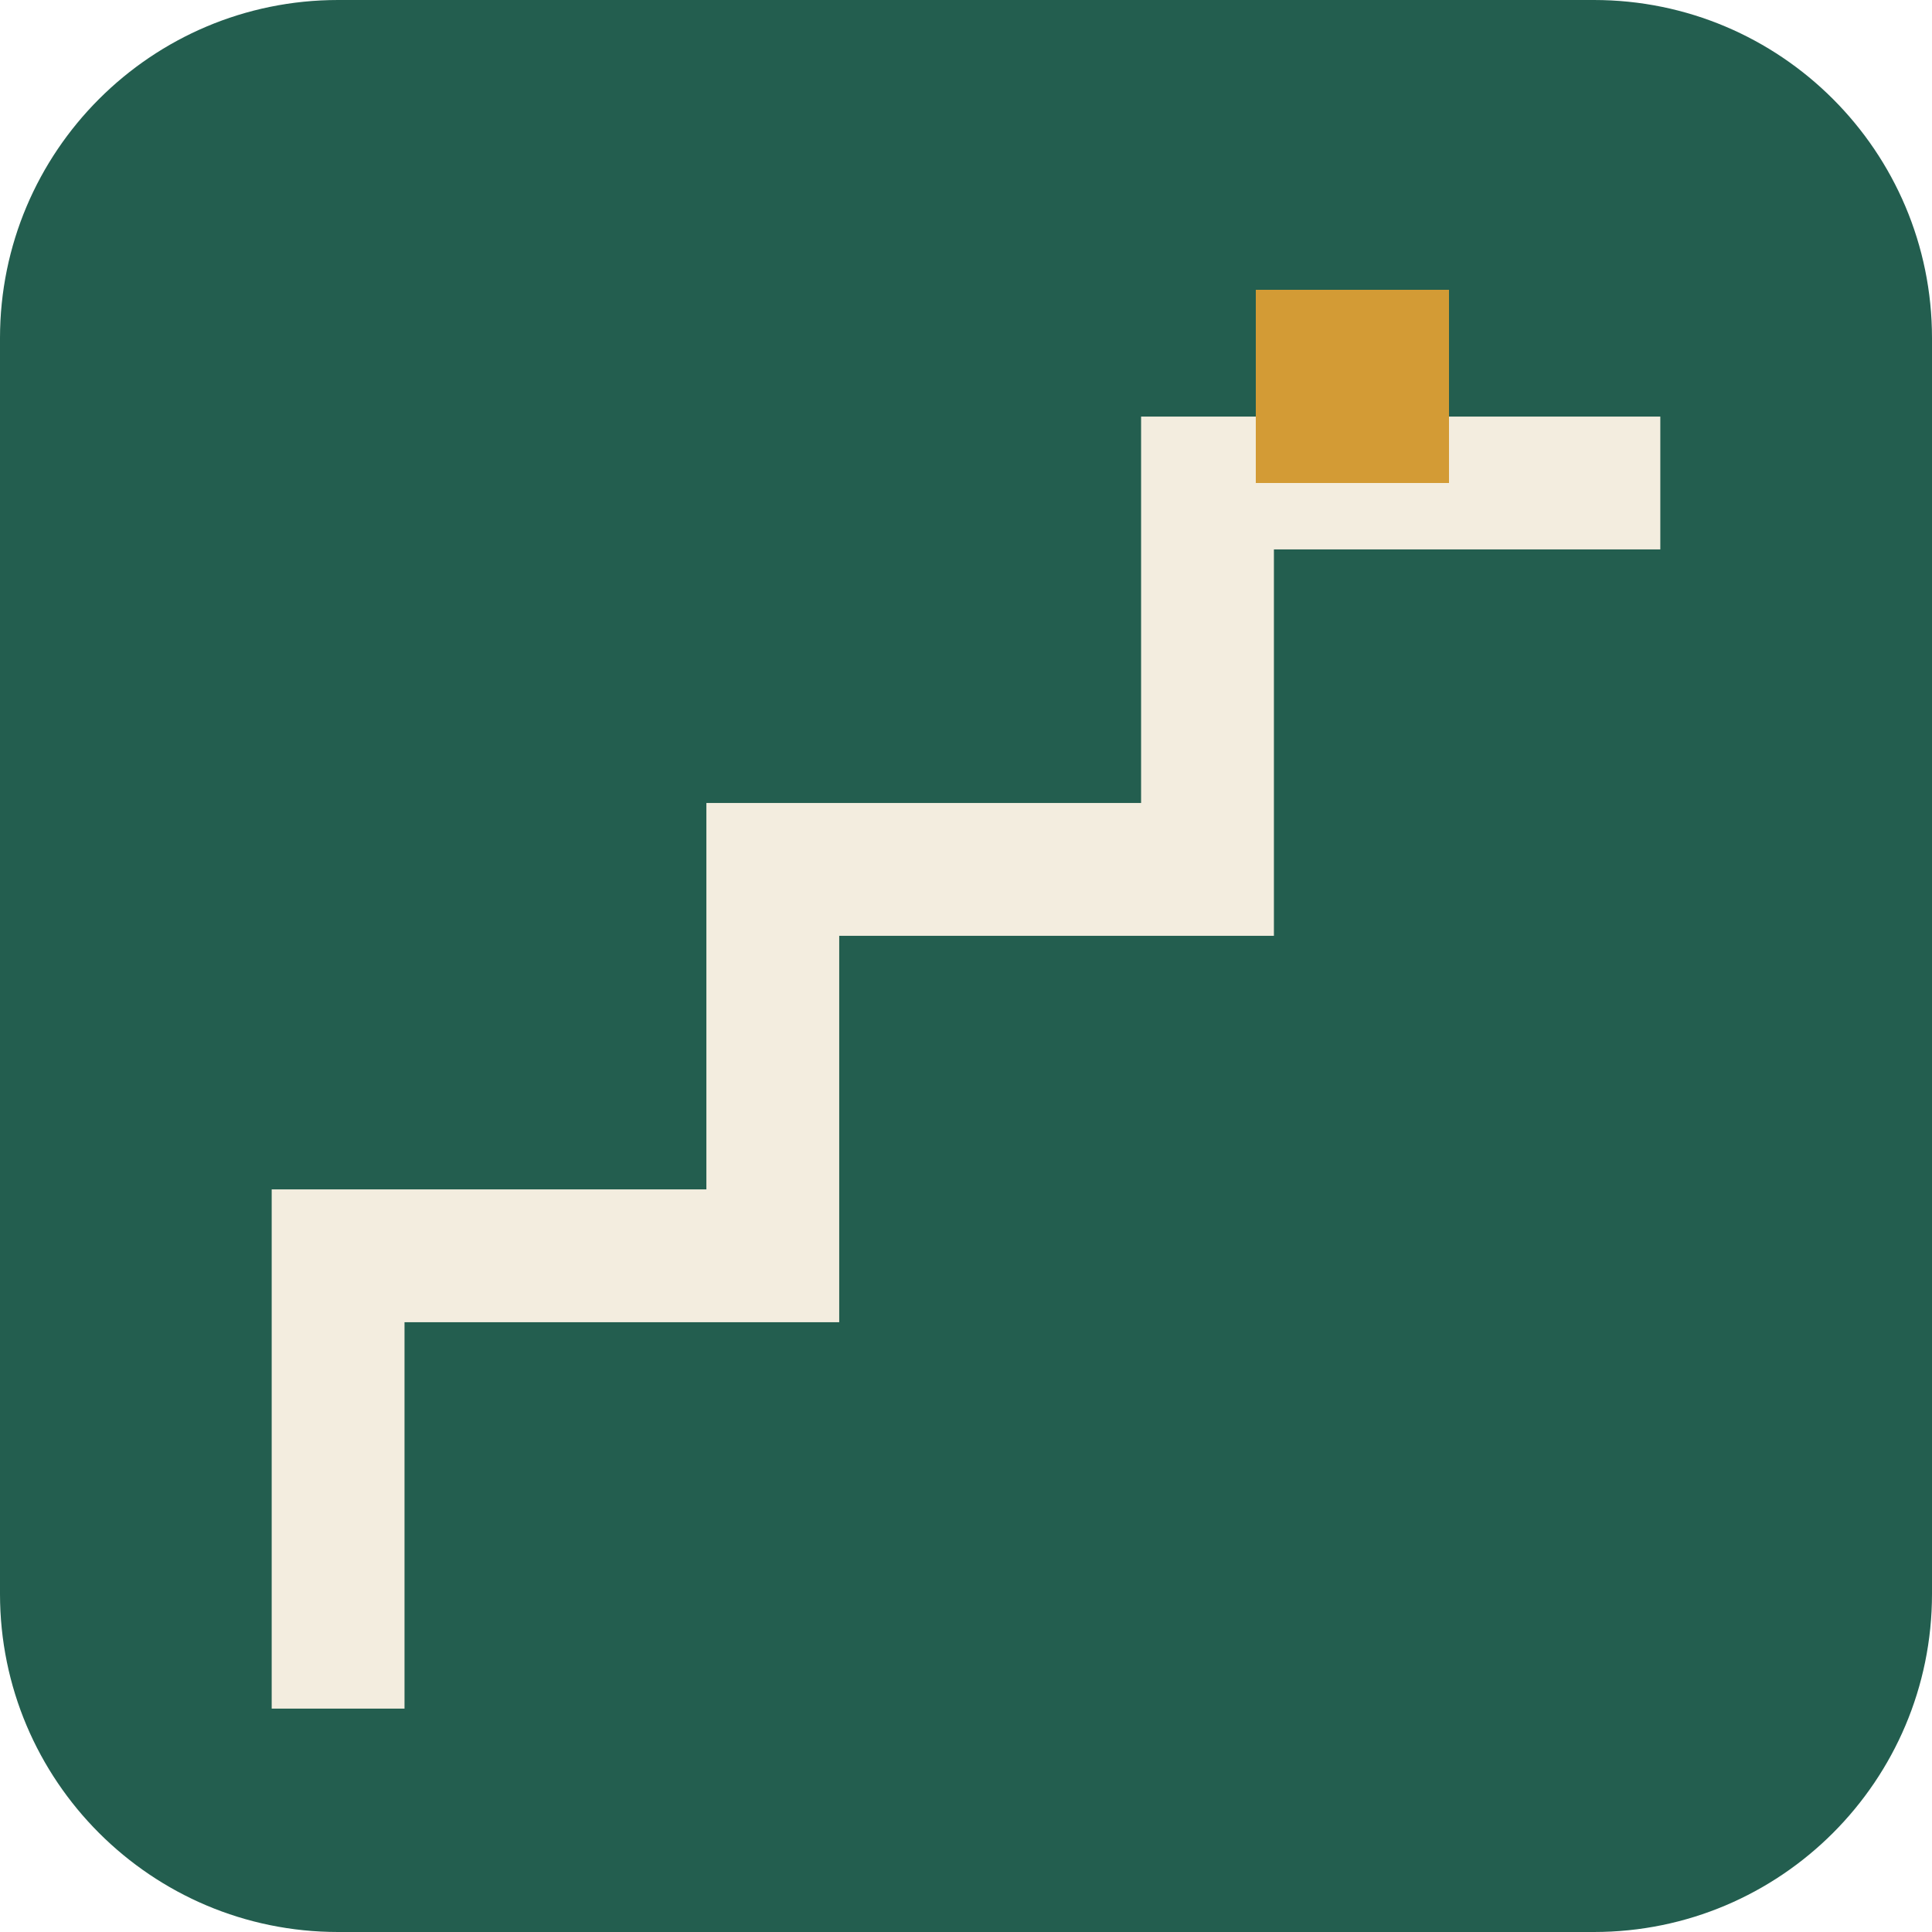
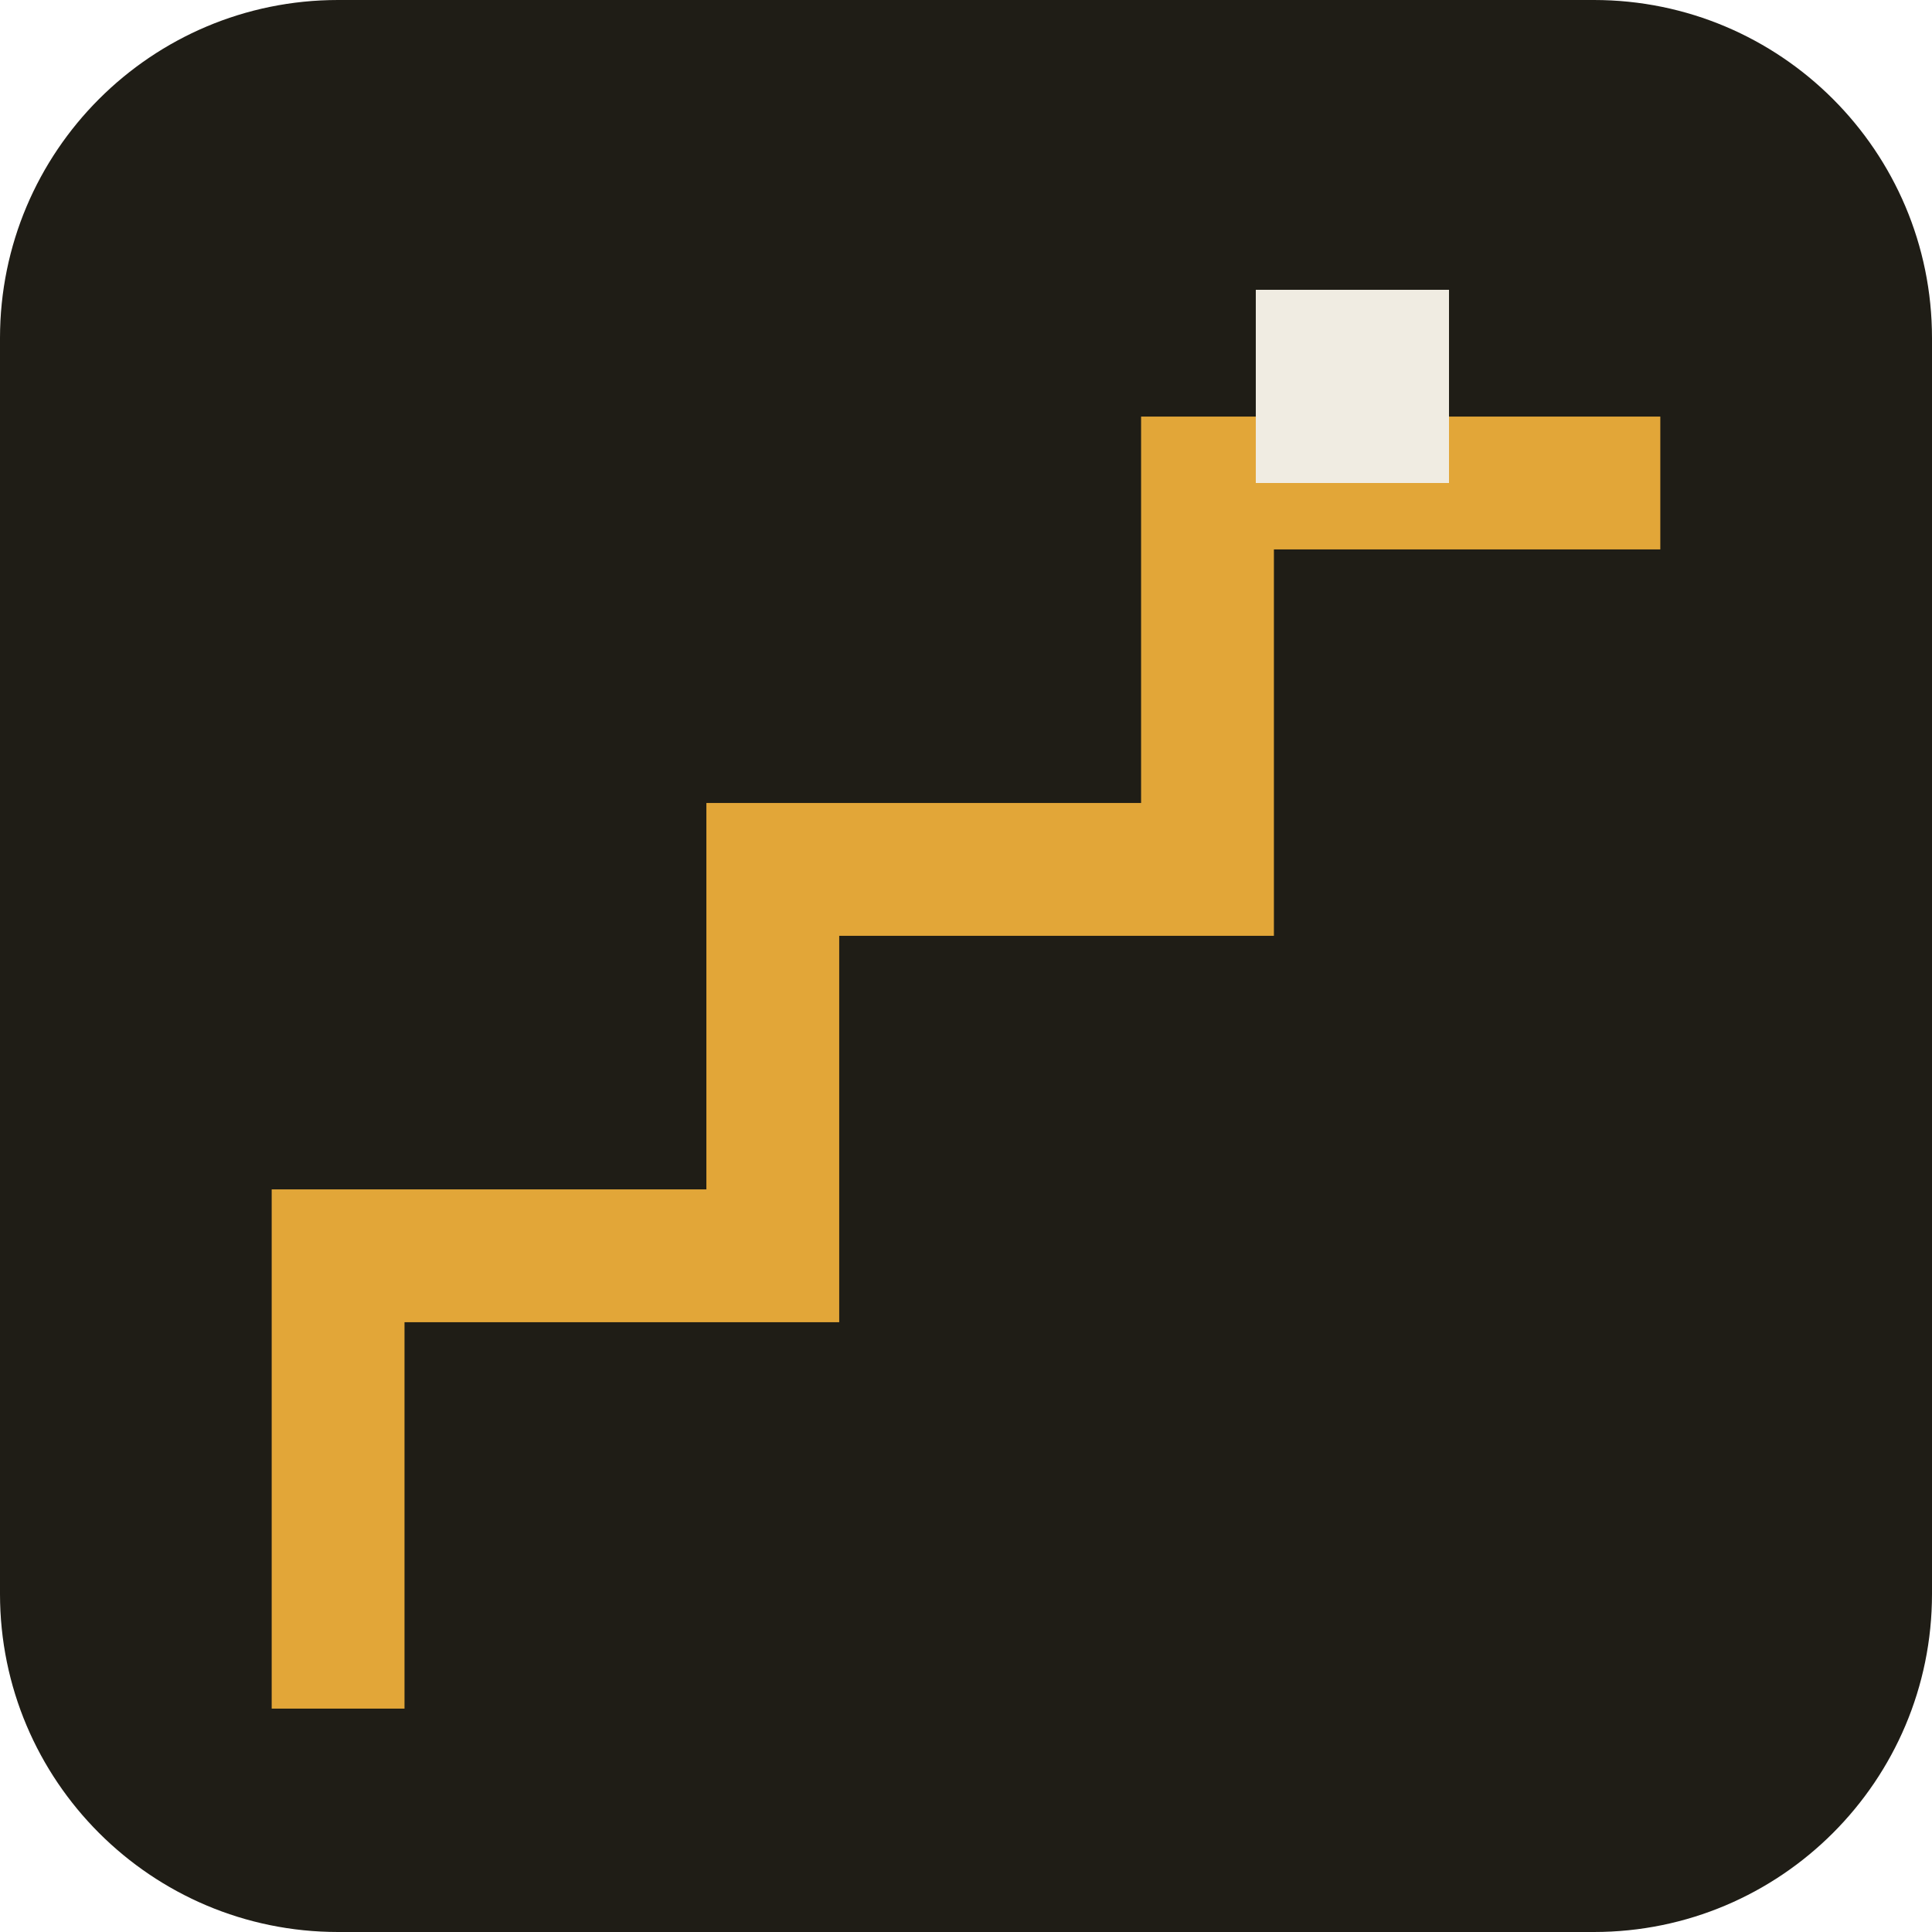
<svg xmlns="http://www.w3.org/2000/svg" width="80" height="80" viewBox="0 0 80 80" fill="none">
-   <rect width="80" height="80" rx="14" fill="#235e4f" />
-   <path d="M14 68 L14 52 L32 52 L32 36 L50 36 L50 20 L66 20" stroke="#f3eddf" stroke-width="5.5" fill="none" stroke-linecap="square" stroke-linejoin="miter" />
-   <rect x="52" y="12" width="8" height="8" fill="#d39b35" />
+   <rect width="80" height="80" rx="14" fill="#1f1d16" />
+   <path d="M14 68 L14 52 L32 52 L32 36 L50 36 L50 20 L66 20" stroke="#e2a638" stroke-width="5.5" fill="none" stroke-linecap="square" stroke-linejoin="miter" />
+   <rect x="52" y="12" width="8" height="8" fill="#f0ece2" />
</svg>
